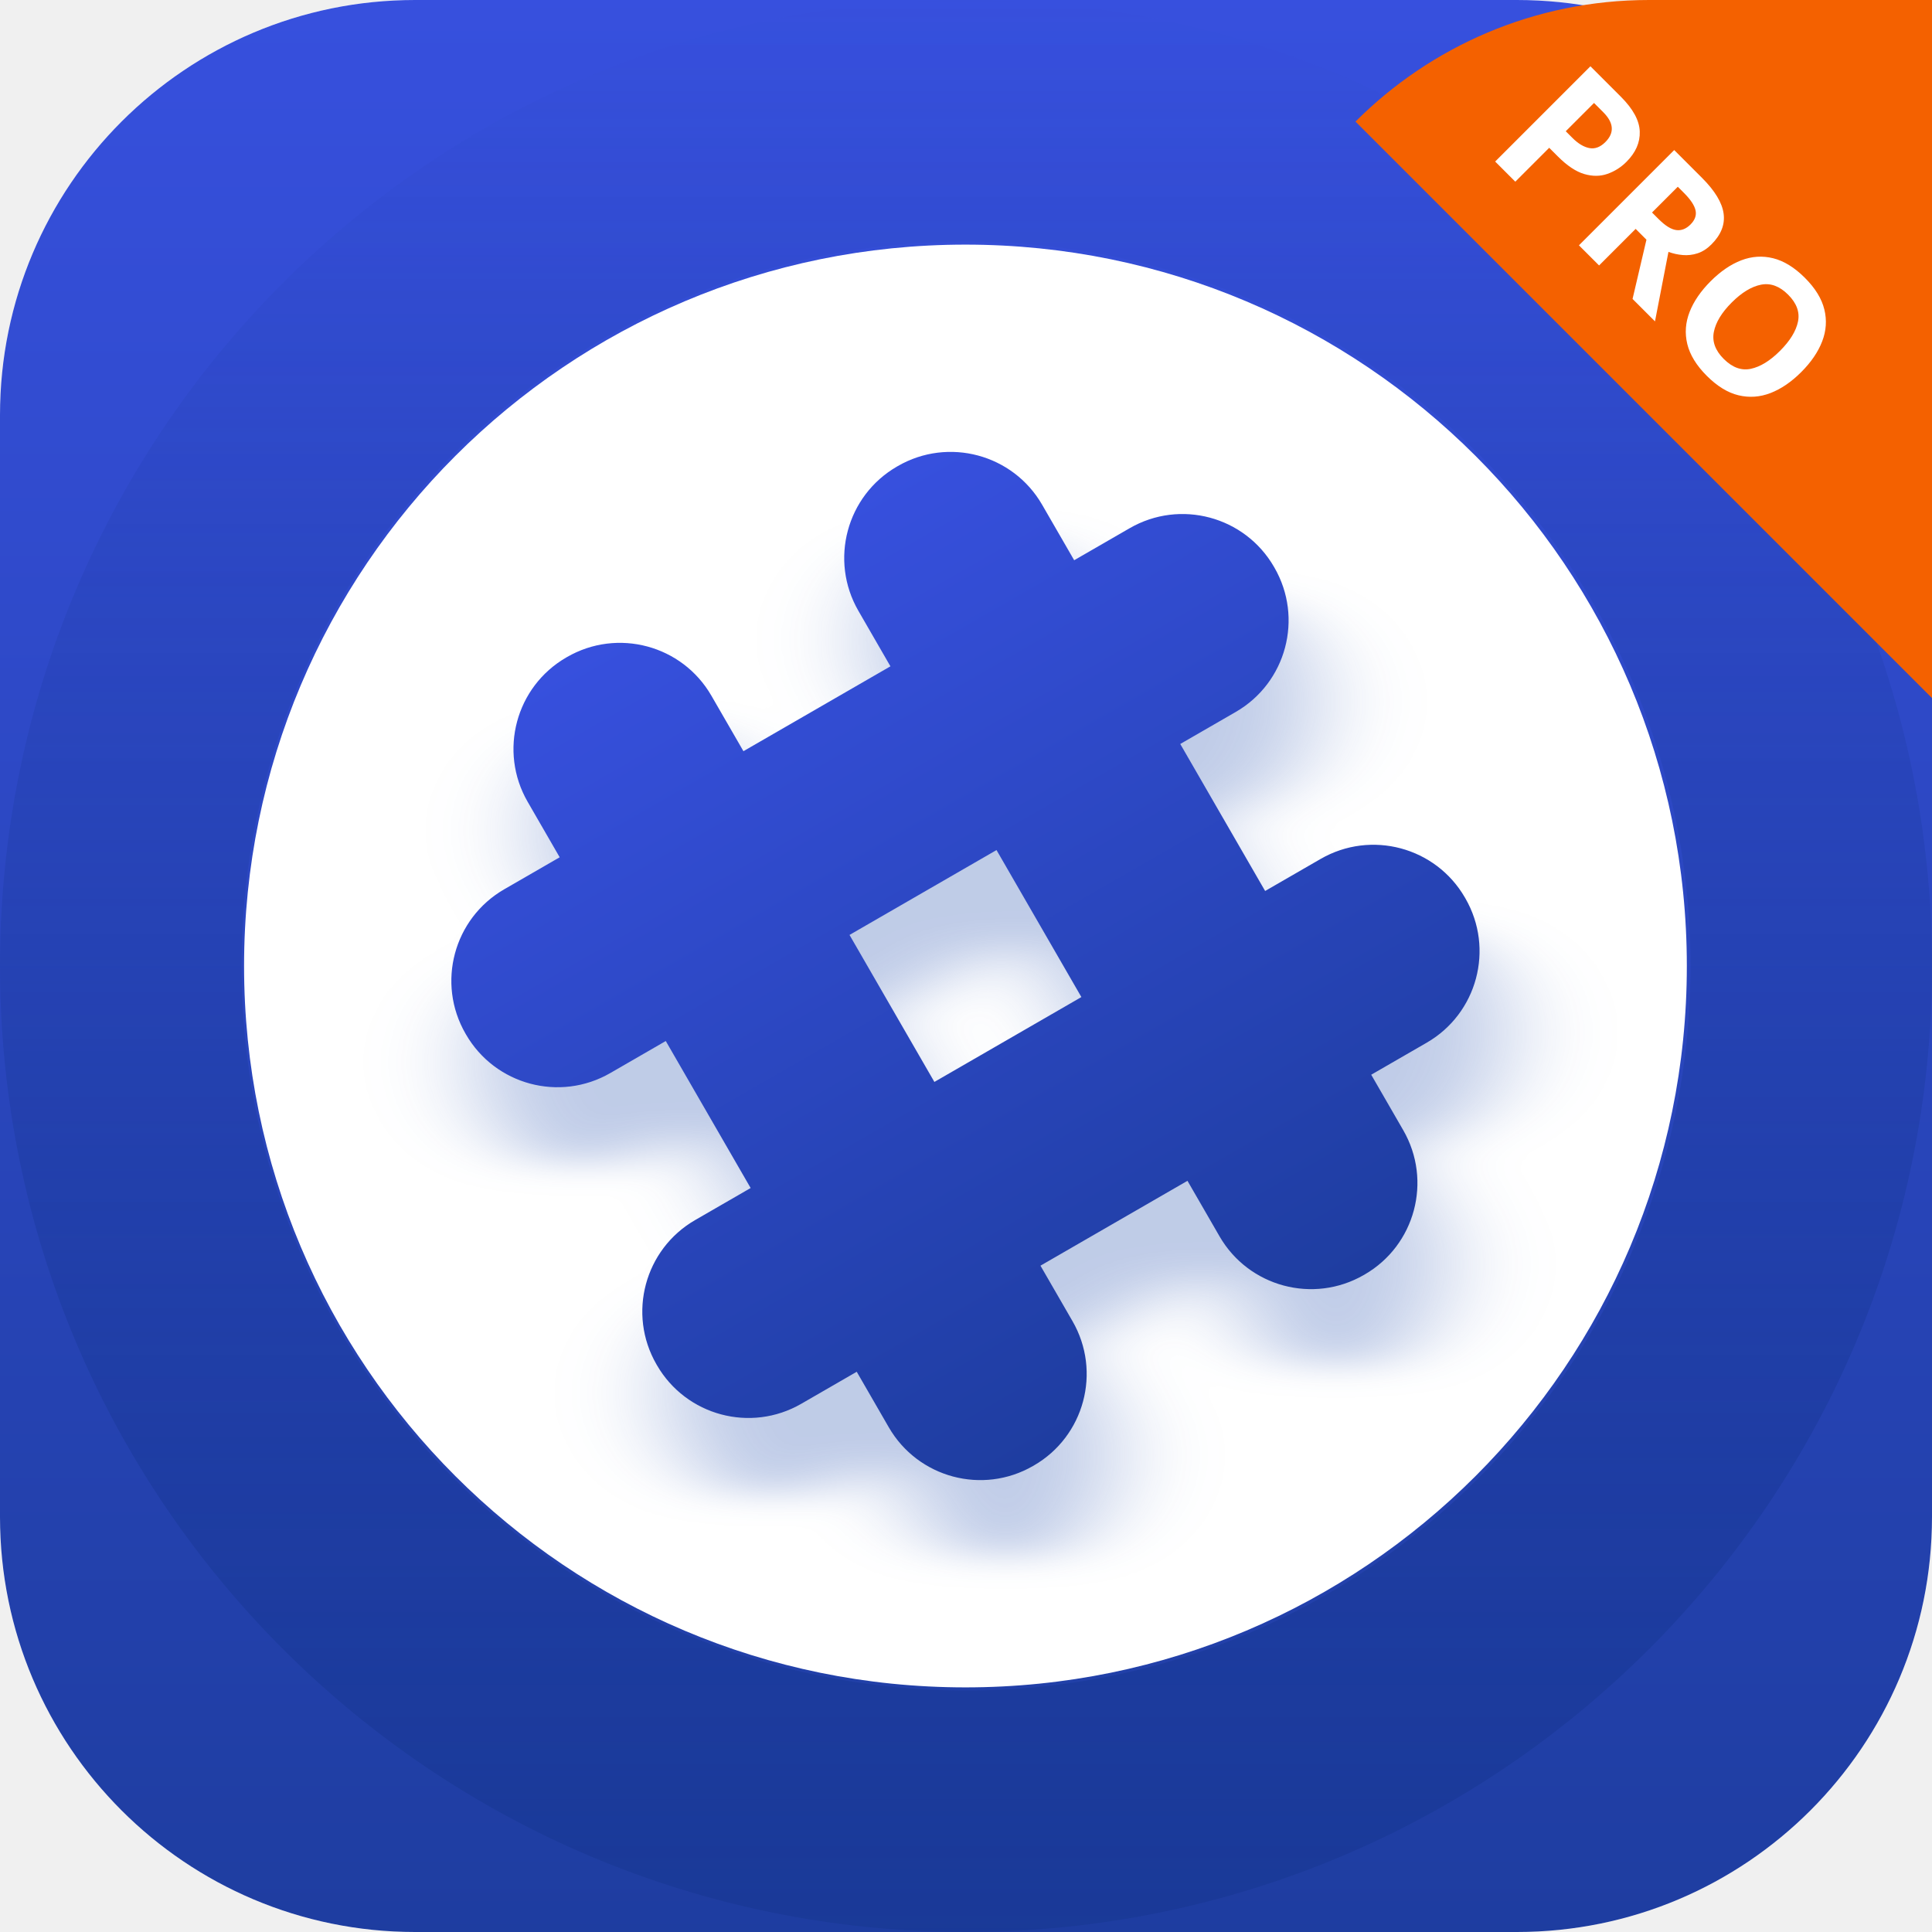
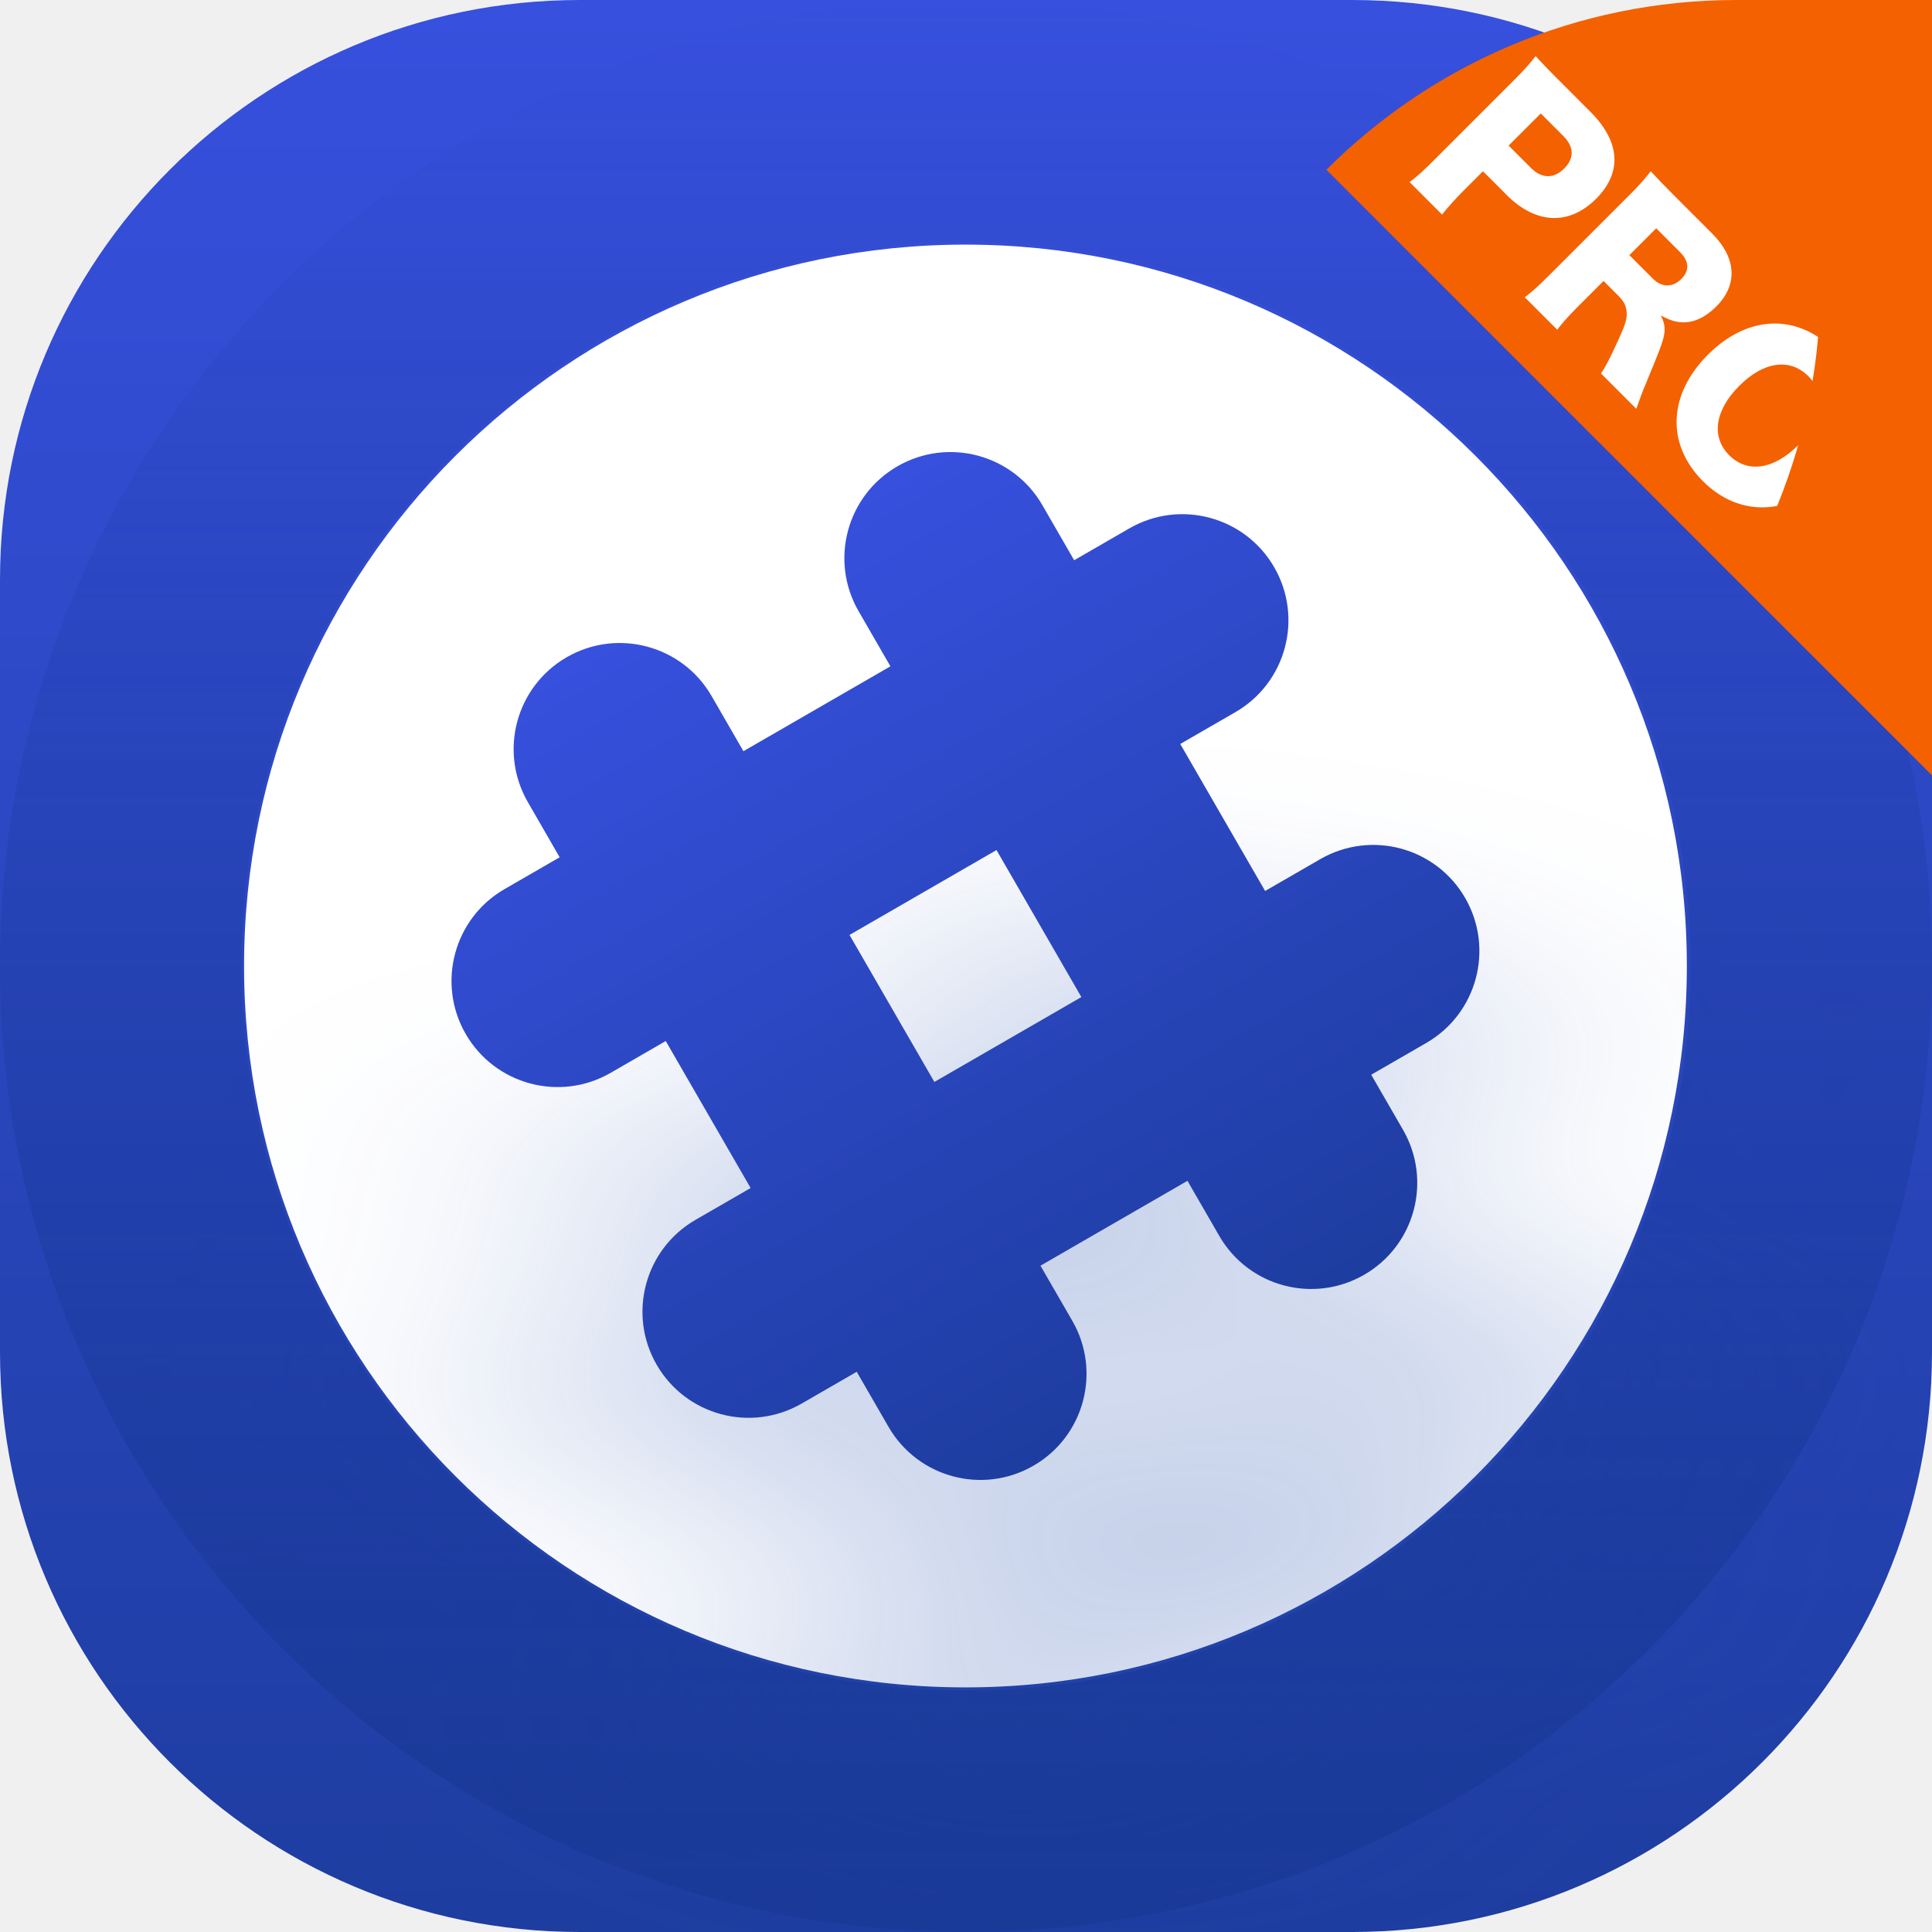
- <svg xmlns="http://www.w3.org/2000/svg" xmlns:xlink="http://www.w3.org/1999/xlink" width="512px" height="512px" viewBox="0 0 512 512" version="1.1">
+ <svg xmlns="http://www.w3.org/2000/svg" xmlns:xlink="http://www.w3.org/1999/xlink" width="100px" height="100px" viewBox="0 0 100 100" version="1.1">
  <defs>
-     <rect id="path-1" x="0" y="0" width="512" height="512" rx="110" />
+     <rect id="path-1" x="0" y="0" width="100" height="100" rx="30" />
    <linearGradient x1="52.546%" y1="100%" x2="52.546%" y2="0%" id="linearGradient-3">
      <stop stop-color="#1E3DA0" offset="0%" />
      <stop stop-color="#3750DE" offset="100%" />
    </linearGradient>
    <linearGradient x1="50%" y1="100%" x2="50%" y2="0%" id="linearGradient-4">
      <stop stop-color="#1E3DA0" offset="0%" />
      <stop stop-color="#3750DE" offset="100%" />
    </linearGradient>
-     <path d="M169.364,287.701 C169.364,303.165 156.828,315.701 141.364,315.701 L141.136,315.701 C125.672,315.701 113.136,303.165 113.136,287.701 L113.136,270.718 L96.154,270.719 C80.69,270.719 68.154,258.183 68.154,242.719 L68.154,242.491 C68.154,227.027 80.69,214.491 96.154,214.491 L113.136,214.491 L113.136,169.508 L96.154,169.509 C80.69,169.509 68.154,156.973 68.154,141.509 L68.154,141.281 C68.154,125.817 80.69,113.281 96.154,113.281 L113.136,113.281 L113.136,96.299 C113.136,80.835 125.672,68.299 141.136,68.299 L141.364,68.299 C156.828,68.299 169.364,80.835 169.364,96.299 L169.363,113.281 L214.346,113.281 L214.346,96.299 C214.346,80.835 226.882,68.299 242.346,68.299 L242.574,68.299 C258.038,68.299 270.574,80.835 270.574,96.299 L270.573,113.281 L287.556,113.281 C303.02,113.281 315.556,125.817 315.556,141.281 L315.556,141.509 C315.556,156.973 303.02,169.509 287.556,169.509 L270.573,169.508 L270.573,214.491 L287.556,214.491 C303.02,214.491 315.556,227.027 315.556,242.491 L315.556,242.719 C315.556,258.183 303.02,270.719 287.556,270.719 L270.573,270.718 L270.574,287.701 C270.574,303.165 258.038,315.701 242.574,315.701 L242.346,315.701 C226.882,315.701 214.346,303.165 214.346,287.701 L214.346,270.718 L169.363,270.718 L169.364,287.701 Z M169.363,214.491 L214.346,214.491 L214.346,169.508 L169.363,169.508 L169.363,214.491 Z" id="path-5" />
-     <filter x="-18.6%" y="-8.5%" width="133.1%" height="134.0%" filterUnits="objectBoundingBox" id="filter-6">
+     <path d="M33.079,56.169 C33.079,59.202 30.621,61.66 27.588,61.66 C24.555,61.66 22.097,59.202 22.097,56.169 L22.096,52.875 L18.802,52.875 C15.77,52.875 13.311,50.416 13.311,47.384 C13.311,44.351 15.77,41.893 18.802,41.893 L22.096,41.893 L22.096,33.107 L18.802,33.107 C15.77,33.107 13.311,30.649 13.311,27.616 C13.311,24.584 15.77,22.125 18.802,22.125 L22.096,22.125 L22.097,18.831 C22.097,15.798 24.555,13.34 27.588,13.34 C30.621,13.34 33.079,15.798 33.079,18.831 L33.078,22.125 L41.864,22.125 L41.864,18.831 C41.864,15.798 44.323,13.34 47.355,13.34 C50.388,13.34 52.846,15.798 52.846,18.831 L52.846,22.125 L56.141,22.125 C59.174,22.125 61.632,24.584 61.632,27.616 C61.632,30.649 59.174,33.107 56.141,33.107 L52.846,33.107 L52.846,41.893 L56.141,41.893 C59.174,41.893 61.632,44.351 61.632,47.384 C61.632,50.416 59.174,52.875 56.141,52.875 L52.846,52.875 L52.846,56.169 C52.846,59.202 50.388,61.66 47.355,61.66 C44.323,61.66 41.864,59.202 41.864,56.169 L41.864,52.875 L33.078,52.875 L33.079,56.169 Z M33.078,41.893 L41.864,41.893 L41.864,33.107 L33.078,33.107 L33.078,41.893 Z" id="path-5" />
+     <filter x="-95.2%" y="-43.5%" width="269.7%" height="273.8%" filterUnits="objectBoundingBox" id="filter-6">
      <feOffset dx="-5" dy="22" in="SourceAlpha" result="shadowOffsetOuter1" />
      <feGaussianBlur stdDeviation="10" in="shadowOffsetOuter1" result="shadowBlurOuter1" />
      <feColorMatrix values="0 0 0 0 0.127   0 0 0 0 0.297   0 0 0 0 0.678  0 0 0 0.286 0" type="matrix" in="shadowBlurOuter1" />
    </filter>
    <linearGradient x1="50%" y1="0%" x2="50%" y2="100%" id="linearGradient-7">
      <stop stop-color="#1D3BA3" stop-opacity="0" offset="0%" />
      <stop stop-color="#173793" stop-opacity="0.653" offset="100%" />
    </linearGradient>
  </defs>
  <g id="logo" stroke="none" stroke-width="1" fill="none" fill-rule="evenodd">
-     <g id="logo_5">
+     <g id="bitpie.com">
      <mask id="mask-2" fill="white">
        <use xlink:href="#path-1" />
      </mask>
      <use id="蒙版" fill="#FFFFFF" xlink:href="#path-1" />
      <g id="logo_标准" mask="url(#mask-2)">
-         <polygon id="Combined-Shape" fill="url(#linearGradient-3)" points="0 0 512 0 512 512 0 512" />
-         <g id="分组" transform="translate(64, 64)">
-           <circle id="Oval-5" fill="#FFFFFF" cx="191.855" cy="192" r="191.174" />
-           <g id="Combined-Shape" transform="translate(191.855, 192) rotate(-30) translate(-191.855, -192) ">
+         <polygon id="Combined-Shape" fill="url(#linearGradient-3)" points="0 0 100 0 100 100 0 100" />
+         <g id="分组" transform="translate(12.5, 12.5)">
+           <circle id="Oval-5" fill="#FFFFFF" cx="37.472" cy="37.5" r="37.339" />
+           <g id="Combined-Shape" transform="translate(37.47169, 37.5) rotate(-30) translate(-37.47169, -37.5) ">
            <use fill="black" fill-opacity="1" filter="url(#filter-6)" xlink:href="#path-5" />
            <use fill="url(#linearGradient-4)" fill-rule="evenodd" xlink:href="#path-5" />
          </g>
        </g>
-         <path d="M256,0 C397.385,0 512,114.615 512,256 C512,397.385 397.385,512 256,512 C114.615,512 0,397.385 0,256 C0,114.615 114.615,0 256,0 Z M256,64 C149.961,64 64,149.961 64,256 C64,362.039 149.961,448 256,448 C362.039,448 448,362.039 448,256 C448,149.961 362.039,64 256,64 Z" id="Combined-Shape" fill="url(#linearGradient-7)" />
+         <path d="M50,0 C77.614,0 100,22.386 100,50 C100,77.614 77.614,100 50,100 C22.386,100 0,77.614 0,50 C0,22.386 22.386,0 50,0 Z M50,12.5 C29.289,12.5 12.5,29.289 12.5,50 C12.5,70.711 29.289,87.5 50,87.5 C70.711,87.5 87.5,70.711 87.5,50 C87.5,29.289 70.711,12.5 50,12.5 Z" id="Combined-Shape" fill="url(#linearGradient-7)" />
      </g>
-       <polygon id="矩形" fill="#F46100" mask="url(#mask-2)" transform="translate(419.5, 92.5) rotate(-90) translate(-419.5, -92.5) " points="512 -3.46597751e-14 512 185 327 185" />
-       <text id="PRO" mask="url(#mask-2)" transform="translate(450.3284, 70.03553) rotate(-315) translate(-450.3284, -70.03553) " font-family="HiraKakuStd-W8, Hiragino Kaku Gothic Std" font-size="50" font-weight="600" fill="#FFFFFF">
-         <tspan x="388.328" y="89.036">PRO</tspan>
-       </text>
+       <polygon id="矩形" fill="#F46100" mask="url(#mask-2)" transform="translate(79.93359, 20.06641) rotate(-90) translate(-79.93359, -20.06641) " points="100 -1.17239551e-13 100 40.133 59.867 40.133" />
+       <path d="M74.753,20.016 C74.698,19.541 74.665,19 74.665,18.348 L74.665,16.934 L76.411,16.934 C78.554,16.934 79.813,15.763 79.813,13.797 C79.813,11.874 78.609,10.825 76.422,10.825 L74.002,10.825 C73.531,10.825 73.197,10.82 72.873,10.81 L72.711,10.805 C72.603,10.801 72.494,10.797 72.378,10.792 C72.445,11.311 72.467,11.808 72.467,12.405 L72.467,18.381 C72.467,19.033 72.445,19.53 72.378,20.016 L74.753,20.016 Z M76.311,15.056 L74.665,15.056 L74.665,12.703 L76.311,12.703 C77.106,12.703 77.537,13.101 77.537,13.863 C77.537,14.625 77.084,15.056 76.311,15.056 Z M83.182,20.016 C83.119,19.532 83.096,19.138 83.094,18.453 L83.094,16.536 L84.221,16.536 C84.574,16.536 84.851,16.625 85.083,16.835 C85.359,17.078 85.491,17.332 85.845,18.293 C86.187,19.21 86.32,19.663 86.386,20.016 L88.971,20.016 C88.695,19.431 88.562,19.155 88.441,18.845 C88.002,17.791 87.83,17.375 87.681,17.048 L87.658,16.998 L87.635,16.948 C87.631,16.939 87.627,16.931 87.623,16.923 C87.27,16.139 87.016,15.885 86.452,15.708 C86.994,15.531 87.226,15.41 87.502,15.155 C87.933,14.747 88.154,14.128 88.154,13.344 C88.154,11.753 87.115,10.825 85.326,10.825 L82.453,10.825 C81.702,10.825 81.293,10.814 80.807,10.792 C80.874,11.322 80.896,11.731 80.896,12.416 L80.896,18.359 C80.896,19.177 80.874,19.508 80.807,20.016 L83.182,20.016 Z M84.817,14.647 L83.094,14.647 L83.094,12.681 L84.828,12.681 C85.513,12.681 85.867,13.001 85.867,13.62 C85.867,14.25 85.469,14.647 84.817,14.647 Z M94.064,20.226 C96.748,20.226 98.527,18.293 98.527,15.376 C98.527,12.482 96.793,10.626 94.075,10.626 C91.357,10.626 89.612,12.493 89.612,15.41 C89.612,18.337 91.357,20.226 94.064,20.226 Z M94.075,18.315 C92.727,18.315 91.899,17.199 91.899,15.398 C91.899,13.62 92.727,12.526 94.075,12.526 C95.412,12.526 96.229,13.609 96.229,15.398 C96.229,17.21 95.412,18.315 94.075,18.315 Z" id="PRO" fill="#FFFFFF" fill-rule="nonzero" mask="url(#mask-2)" transform="translate(85.45263, 15.42611) rotate(-315) translate(-85.45263, -15.42611) " />
    </g>
  </g>
</svg>
